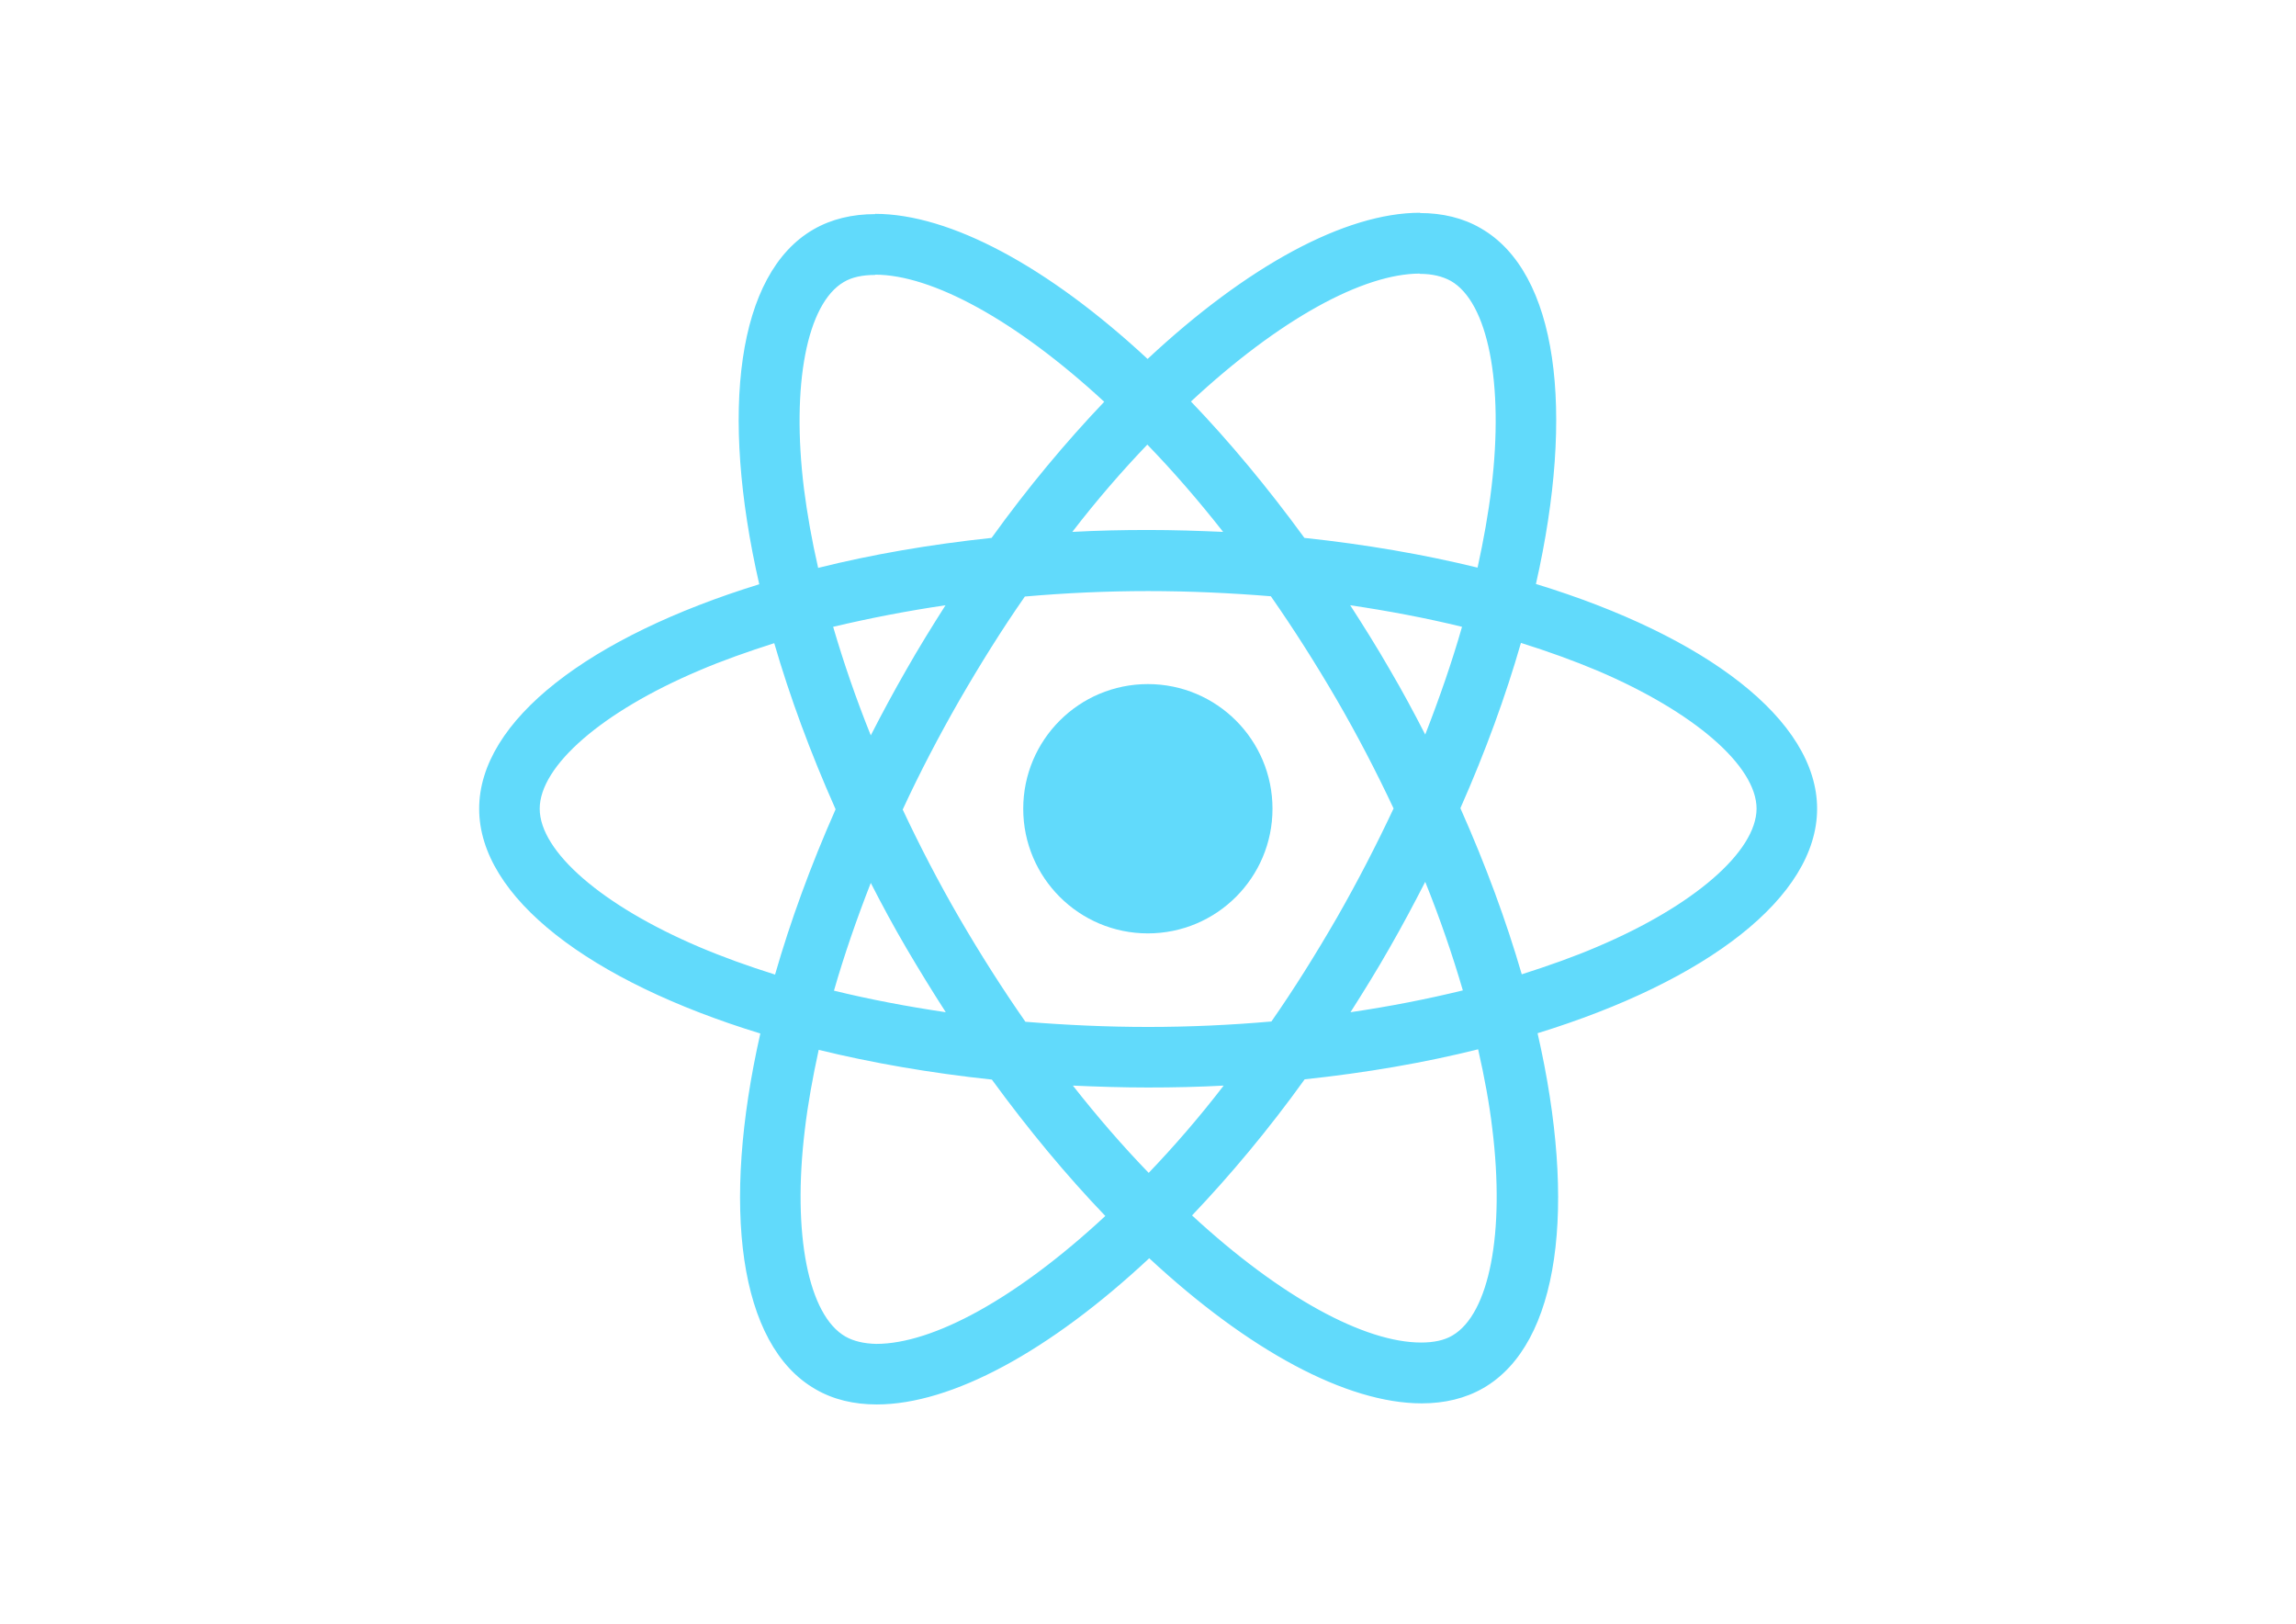
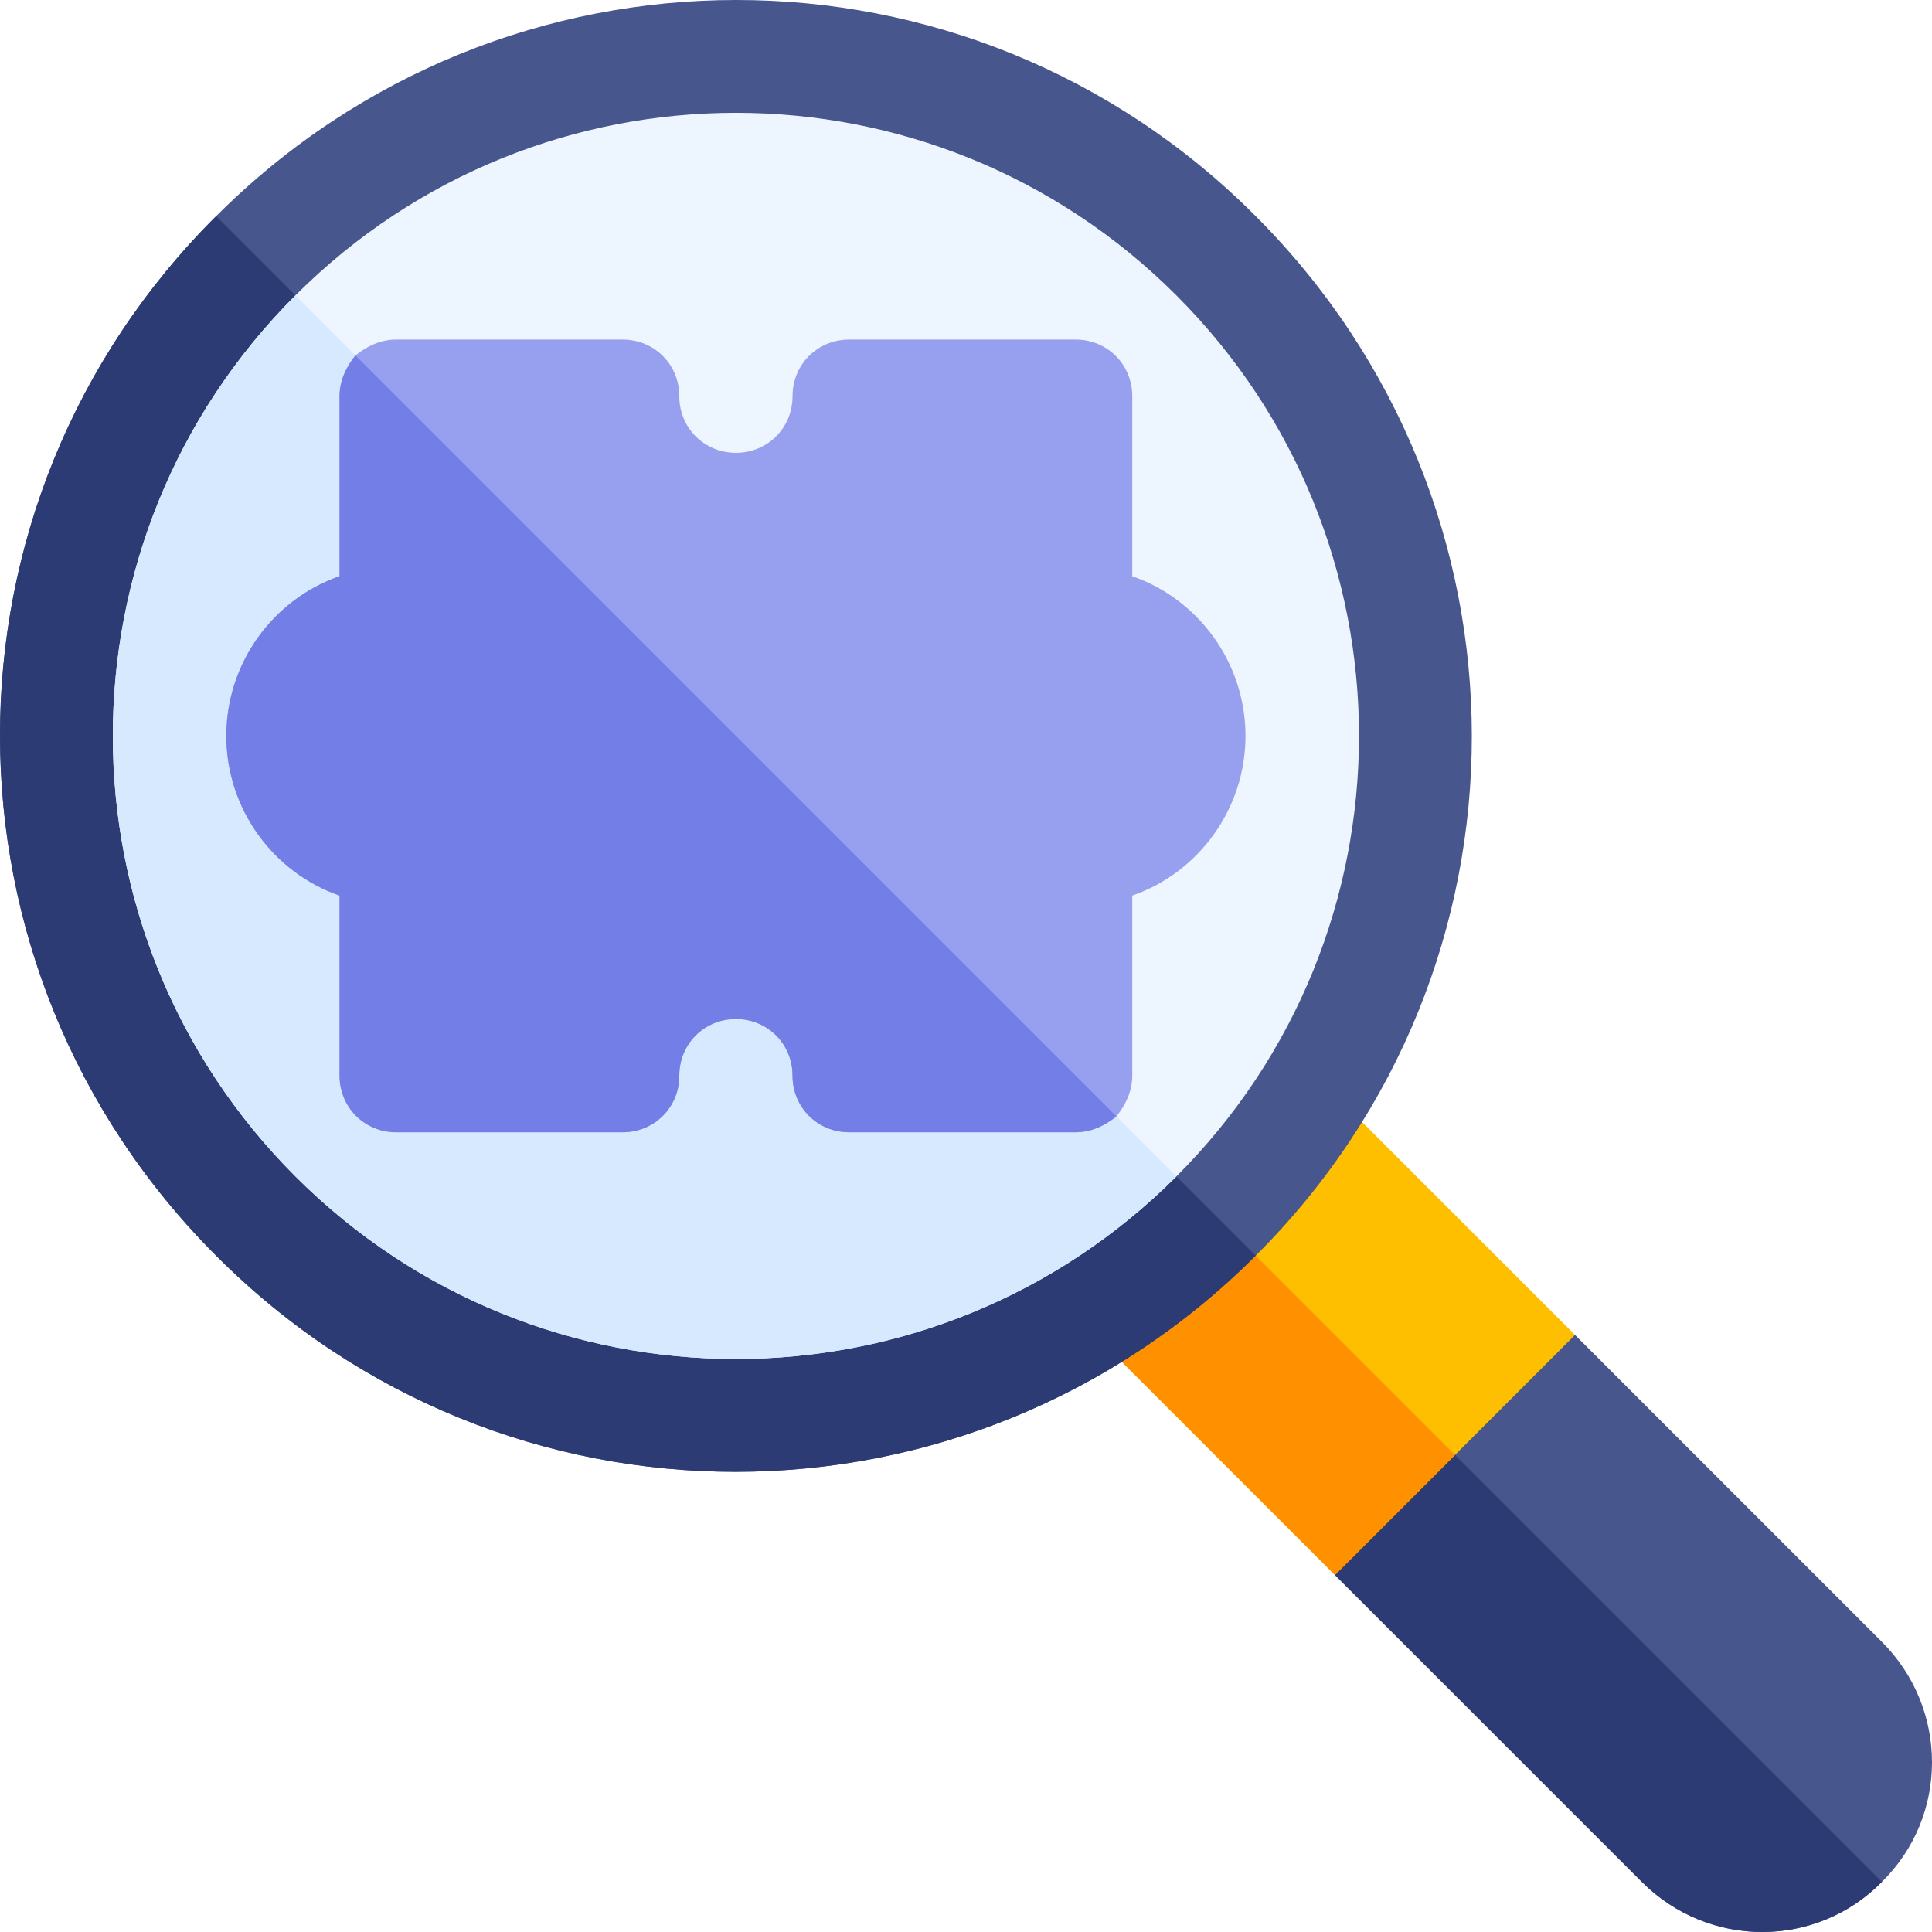
- <svg xmlns="http://www.w3.org/2000/svg" viewBox="0 0 841.9 595.3">
-   <g fill="#61DAFB">
-     <path d="M666.3 296.5c0-32.5-40.7-63.3-103.1-82.4 14.4-63.6 8-114.2-20.2-130.4-6.5-3.8-14.1-5.6-22.4-5.6v22.3c4.6 0 8.3.9 11.4 2.6 13.6 7.8 19.5 37.5 14.9 75.7-1.1 9.4-2.9 19.3-5.1 29.4-19.6-4.8-41-8.5-63.5-10.9-13.5-18.5-27.5-35.3-41.6-50 32.6-30.3 63.2-46.9 84-46.9V78c-27.5 0-63.5 19.6-99.9 53.6-36.4-33.8-72.4-53.2-99.9-53.2v22.3c20.7 0 51.4 16.5 84 46.6-14 14.7-28 31.4-41.3 49.9-22.6 2.4-44 6.1-63.6 11-2.3-10-4-19.7-5.2-29-4.7-38.2 1.1-67.9 14.6-75.8 3-1.8 6.9-2.6 11.5-2.6V78.5c-8.4 0-16 1.8-22.6 5.6-28.1 16.2-34.4 66.7-19.9 130.1-62.2 19.2-102.7 49.9-102.7 82.3 0 32.5 40.7 63.3 103.1 82.4-14.4 63.6-8 114.2 20.2 130.4 6.5 3.8 14.1 5.6 22.5 5.6 27.5 0 63.5-19.6 99.9-53.6 36.4 33.8 72.4 53.2 99.9 53.2 8.4 0 16-1.8 22.6-5.6 28.1-16.2 34.4-66.7 19.9-130.1 62-19.1 102.5-49.9 102.5-82.3zm-130.2-66.7c-3.7 12.9-8.3 26.2-13.5 39.5-4.1-8-8.4-16-13.1-24-4.6-8-9.5-15.8-14.4-23.4 14.2 2.1 27.9 4.7 41 7.9zm-45.8 106.5c-7.8 13.5-15.8 26.3-24.1 38.2-14.9 1.3-30 2-45.2 2-15.1 0-30.2-.7-45-1.9-8.3-11.9-16.4-24.6-24.2-38-7.6-13.1-14.5-26.4-20.8-39.8 6.2-13.4 13.2-26.8 20.7-39.9 7.8-13.5 15.8-26.3 24.1-38.2 14.9-1.3 30-2 45.2-2 15.1 0 30.2.7 45 1.9 8.3 11.9 16.4 24.6 24.2 38 7.6 13.1 14.5 26.4 20.8 39.8-6.3 13.4-13.2 26.8-20.7 39.9zm32.3-13c5.4 13.4 10 26.8 13.8 39.8-13.1 3.2-26.9 5.9-41.2 8 4.9-7.7 9.8-15.6 14.4-23.7 4.6-8 8.9-16.1 13-24.1zM421.2 430c-9.3-9.6-18.6-20.3-27.8-32 9 .4 18.2.7 27.5.7 9.4 0 18.7-.2 27.8-.7-9 11.7-18.3 22.4-27.5 32zm-74.4-58.9c-14.2-2.1-27.9-4.7-41-7.9 3.7-12.9 8.3-26.2 13.5-39.5 4.1 8 8.4 16 13.1 24 4.7 8 9.5 15.8 14.4 23.4zM420.7 163c9.3 9.6 18.6 20.3 27.8 32-9-.4-18.2-.7-27.5-.7-9.4 0-18.7.2-27.8.7 9-11.7 18.3-22.4 27.5-32zm-74 58.9c-4.9 7.7-9.8 15.6-14.4 23.7-4.6 8-8.9 16-13 24-5.4-13.4-10-26.8-13.8-39.8 13.1-3.1 26.9-5.8 41.2-7.9zm-90.5 125.2c-35.4-15.1-58.3-34.9-58.3-50.6 0-15.7 22.9-35.6 58.3-50.6 8.6-3.7 18-7 27.7-10.1 5.7 19.6 13.2 40 22.5 60.9-9.2 20.8-16.6 41.1-22.2 60.6-9.9-3.1-19.3-6.5-28-10.2zM310 490c-13.6-7.8-19.5-37.5-14.9-75.7 1.1-9.4 2.9-19.3 5.1-29.4 19.6 4.8 41 8.5 63.5 10.9 13.5 18.5 27.5 35.3 41.6 50-32.6 30.3-63.2 46.9-84 46.9-4.5-.1-8.3-1-11.3-2.7zm237.2-76.2c4.7 38.2-1.1 67.9-14.6 75.8-3 1.8-6.9 2.6-11.5 2.6-20.7 0-51.4-16.5-84-46.6 14-14.7 28-31.4 41.3-49.9 22.6-2.4 44-6.1 63.6-11 2.3 10.1 4.1 19.8 5.2 29.1zm38.5-66.7c-8.6 3.7-18 7-27.7 10.1-5.7-19.6-13.2-40-22.5-60.9 9.2-20.8 16.6-41.1 22.2-60.6 9.9 3.1 19.3 6.5 28.1 10.2 35.4 15.1 58.3 34.9 58.3 50.6-.1 15.7-23 35.6-58.4 50.6zM320.8 78.4z" />
-     <circle cx="420.9" cy="296.5" r="45.7" />
-     <path d="M520.5 78.1z" />
+ <svg xmlns="http://www.w3.org/2000/svg" version="1.1" id="Capa_1" x="0px" y="0px" viewBox="0 0 511.838 511.838" style="enable-background:new 0 0 511.838 511.838;" xml:space="preserve" width="512" height="512">
+   <g>
+     <path style="fill:#47568C;" d="M498.563,498.563c-17.401,17.701-45.899,17.701-63.6,0l-81.301-81.301l1.8-61.8l61.8-1.8   l81.301,81.301C516.264,452.662,516.264,481.162,498.563,498.563z" />
+     <path style="fill:#2C3B73;" d="M498.563,498.563c-17.401,17.701-45.899,17.701-63.6,0l-81.301-81.301l1.8-61.8L498.563,498.563z" />
+     <path style="fill:#FDBF00;" d="M417.262,353.662l-63.6,63.6l-65.099-65.099c-5.7-5.7-5.7-15.3,0-21l42.599-42.599   c5.7-5.7,15.3-5.7,21,0L417.262,353.662z" />
+     <path style="fill:#FF9100;" d="M385.462,385.462l-31.8,31.8l-65.099-65.099c-5.7-5.7-5.7-15.3,0-21l21.301-21.301L385.462,385.462z   " />
+     <path style="fill:#47568C;" d="M332.664,57.262c-76.201-76.5-199.2-76.199-275.402,0c-76.5,76.201-76.199,199.2,0,275.4   c76.201,76.501,199.2,76.201,275.402,0C409.163,256.463,408.863,133.463,332.664,57.262z" />
+     <path style="fill:#2C3B73;" d="M332.664,332.662c-76.201,76.201-199.2,76.501-275.402,0c-76.199-76.199-76.5-199.199,0-275.4   L332.664,332.662z" />
+     <path style="fill:#EDF5FF;" d="M311.663,311.663c-64.501,64.499-168.9,64.499-233.401,0c-64.499-64.501-64.499-168.9,0-233.401   c64.501-64.501,168.9-64.501,233.401,0C376.162,142.763,376.162,247.163,311.663,311.663z" />
+     <path style="fill:#D7E9FF;" d="M311.663,311.663c-64.501,64.499-168.9,64.499-233.401,0c-64.499-64.501-64.499-168.9,0-233.401   L311.663,311.663z" />
+     <path style="fill:#979FEF;" d="M299.963,152.662v-47.699c0-8.401-6.599-15-15-15h-60c-8.401,0-15,6.599-15,15   c0,8.399-6.599,15-15,15s-15-6.601-15-15c0-8.401-6.599-15-15-15h-60c-4.2,0-7.8,1.8-10.8,4.2c-2.401,2.999-4.2,6.599-4.2,10.8   v47.699c-17.401,6-30,22.8-30,42.301c0,19.499,12.599,36.299,30,42.299v47.701c0,8.399,6.599,15,15,15h60c8.401,0,15-6.601,15-15   c0-8.401,6.599-15,15-15s15,6.599,15,15c0,8.399,6.599,15,15,15h60c4.2,0,7.8-1.8,10.8-4.2c2.401-2.999,4.2-6.599,4.2-10.8v-47.701   c17.401-6,30-22.8,30-42.299C329.963,175.462,317.363,158.662,299.963,152.662z" />
+     <path style="fill:#737EE6;" d="M94.163,94.163l201.599,201.599c-2.999,2.401-6.599,4.2-10.8,4.2h-60c-8.401,0-15-6.601-15-15   c0-8.401-6.599-15-15-15s-15,6.599-15,15c0,8.399-6.599,15-15,15h-60c-8.401,0-15-6.601-15-15v-47.701c-17.401-6-30-22.8-30-42.299   c0-19.501,12.599-36.301,30-42.301v-47.699C89.963,100.763,91.763,97.163,94.163,94.163z" />
  </g>
</svg>
